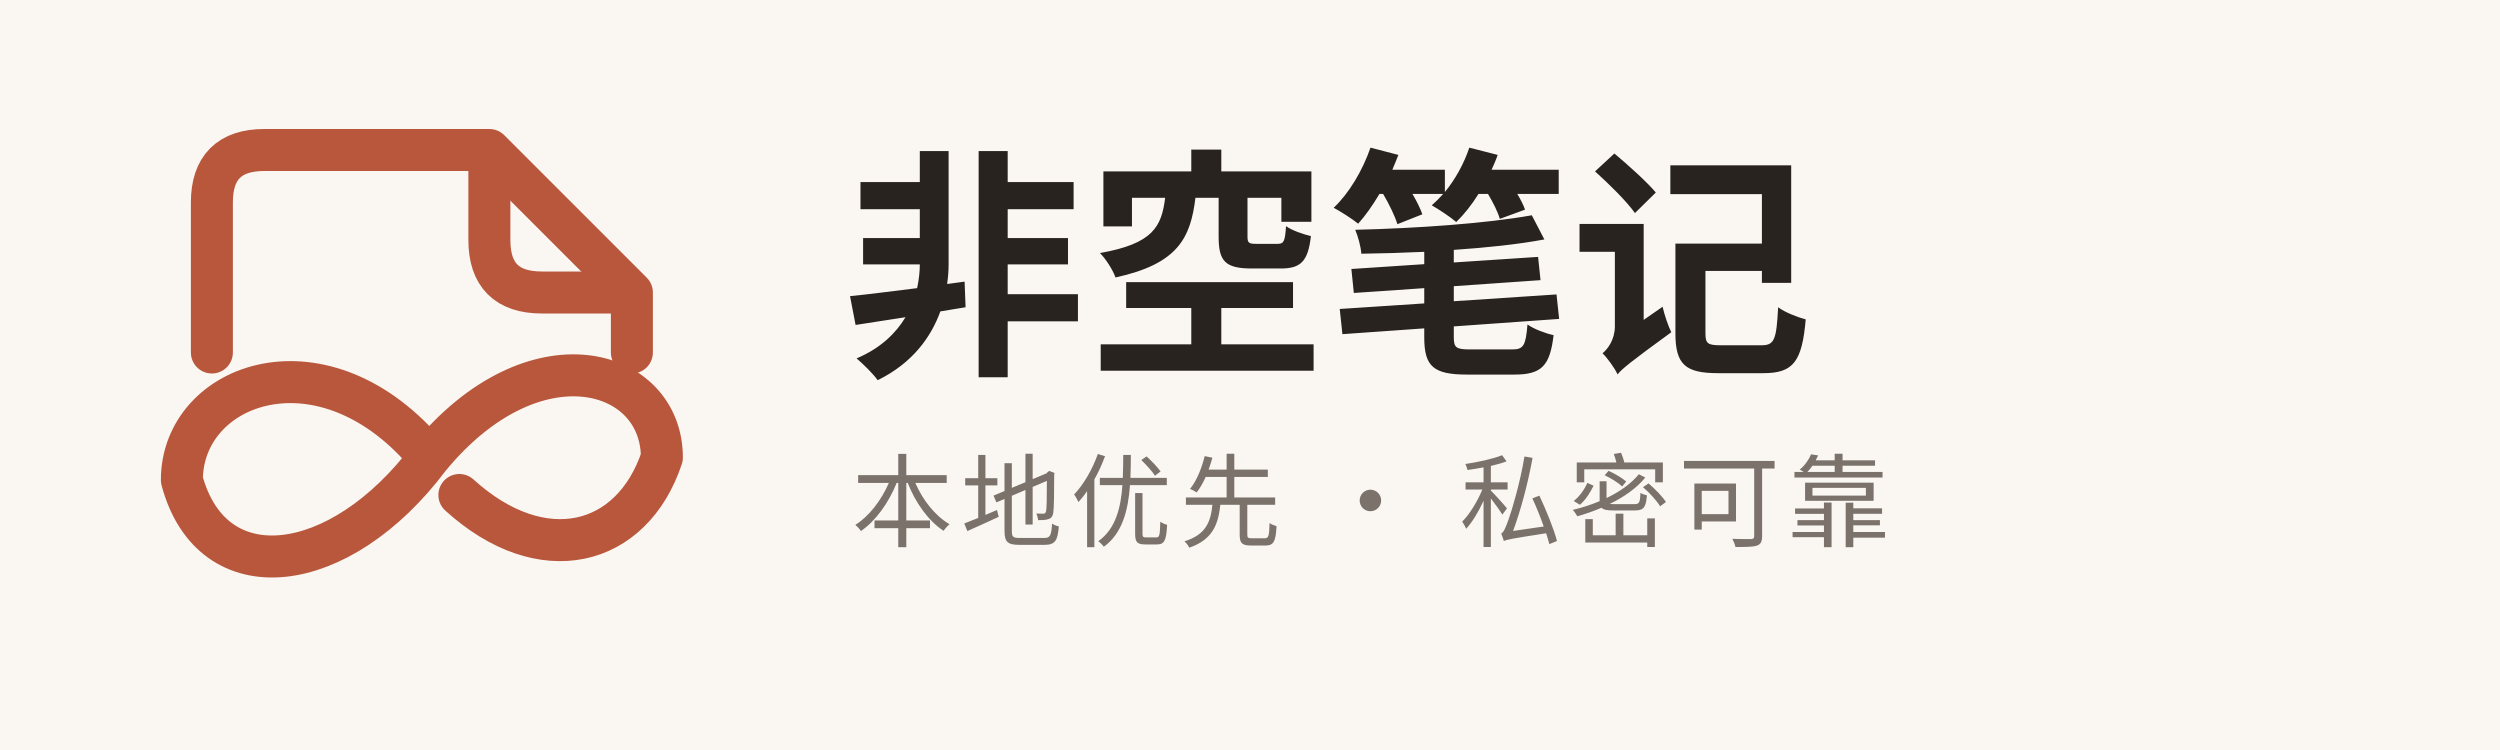
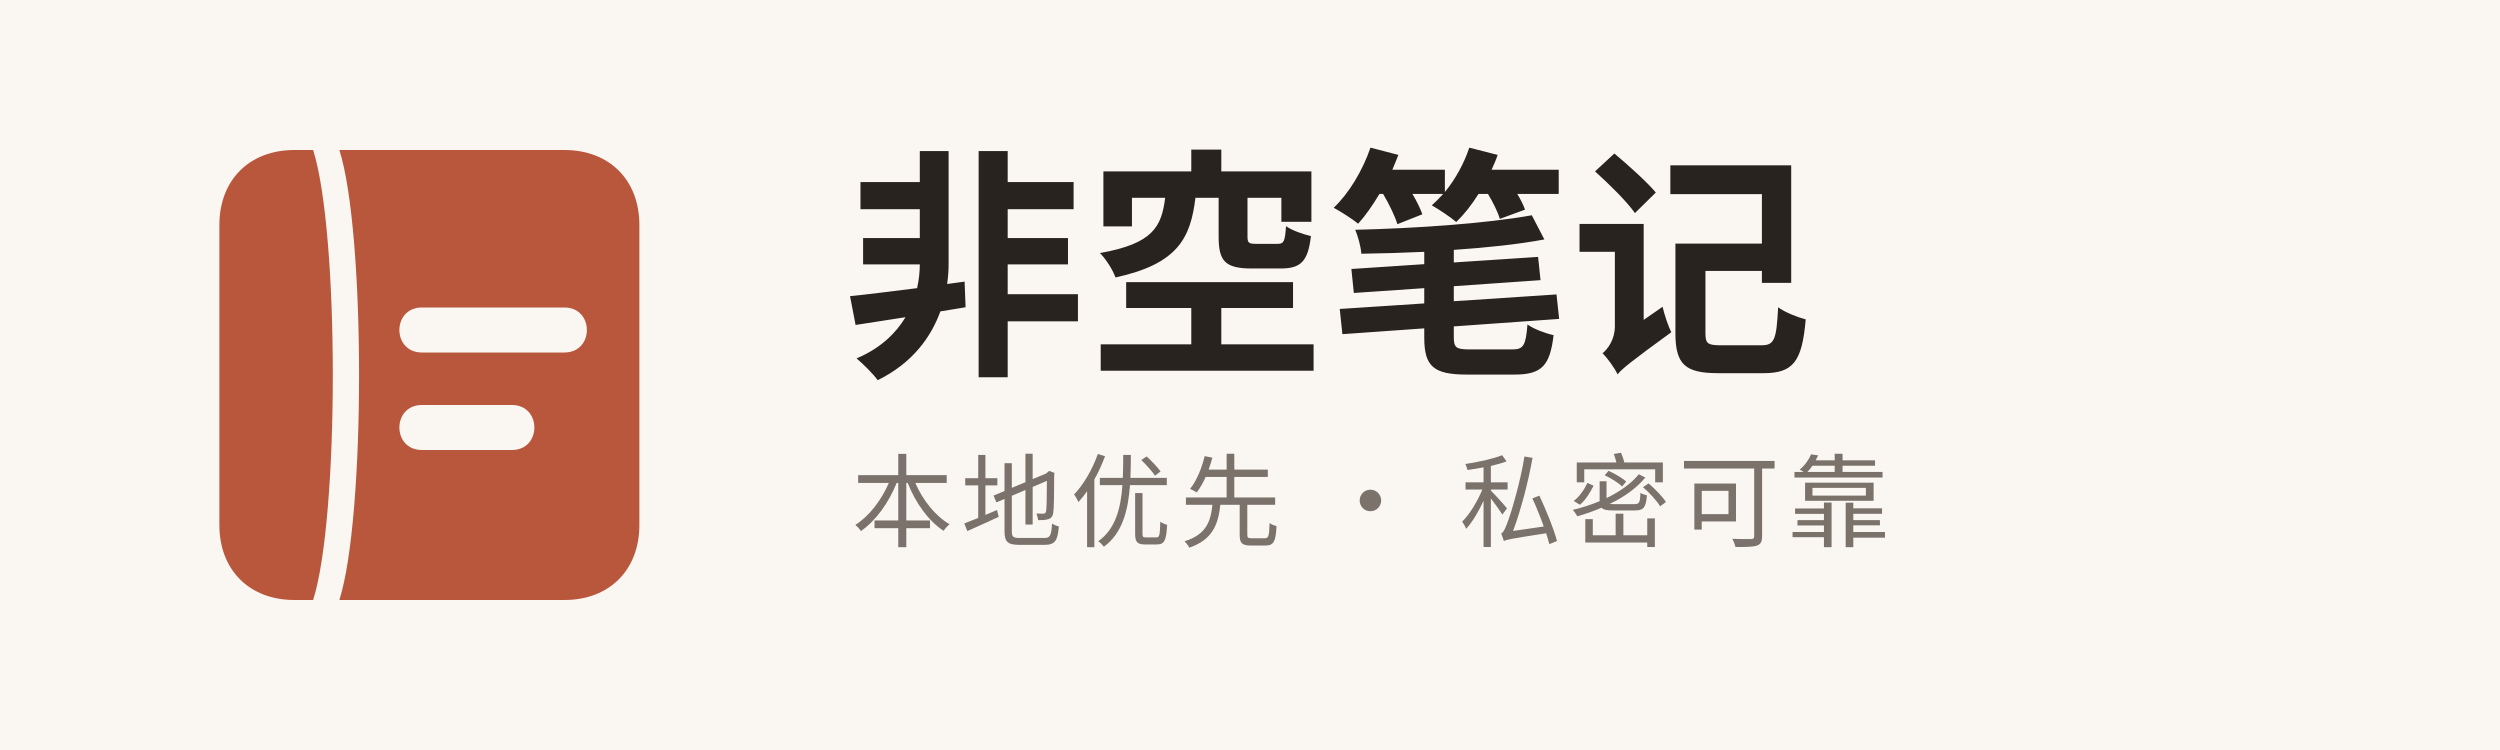
<svg xmlns="http://www.w3.org/2000/svg" width="640" height="192" viewBox="0 0 640 192">
  <rect width="640" height="192" fill="#FAF7F2" />
  <g transform="translate(12 0) scale(1.92)">
-     <path d="M22 47 V27 Q22 20 29 20 H59 L78 39 V47" fill="none" stroke="#B9573D" stroke-width="5.6" stroke-linecap="round" stroke-linejoin="round" />
-     <path d="M59 21 V32 Q59 39 66 39 H77" fill="none" stroke="#B9573D" stroke-width="5.6" stroke-linecap="round" stroke-linejoin="round" />
-     <path d="M55 66 C66 76 78 73 82 61 C82 49 65 44 51 61 C39 77 22 79 18 64 C18 51 37 44 51 61" fill="none" stroke="#B9573D" stroke-width="5.6" stroke-linecap="round" stroke-linejoin="round" />
+     <path fill="#B9573D" fill-rule="evenodd" d="M33 20H69C75 20 79 24 79 30V70C79 76 75 80 69 80H33C27 80 23 76 23 70V30C23 24 27 20 33 20ZM35.5 20C39 31 39 69 35.5 80H39C42.5 69 42.5 31 39 20H35.5ZM50 41C46 41 46 47 50 47H69C73 47 73 41 69 41H50ZM50 54C46 54 46 60 50 60H62C66 60 66 54 62 54H50Z" />
  </g>
  <text x="216" y="91" fill="#28231F" font-family="Songti SC, STSong, serif" font-size="62" font-weight="700">非空笔记</text>
  <text x="218" y="138" fill="#7B726B" font-family="PingFang SC, Noto Sans CJK SC, sans-serif" font-size="26" font-weight="500" letter-spacing="2">本地优先 · 私密可靠</text>
</svg>
